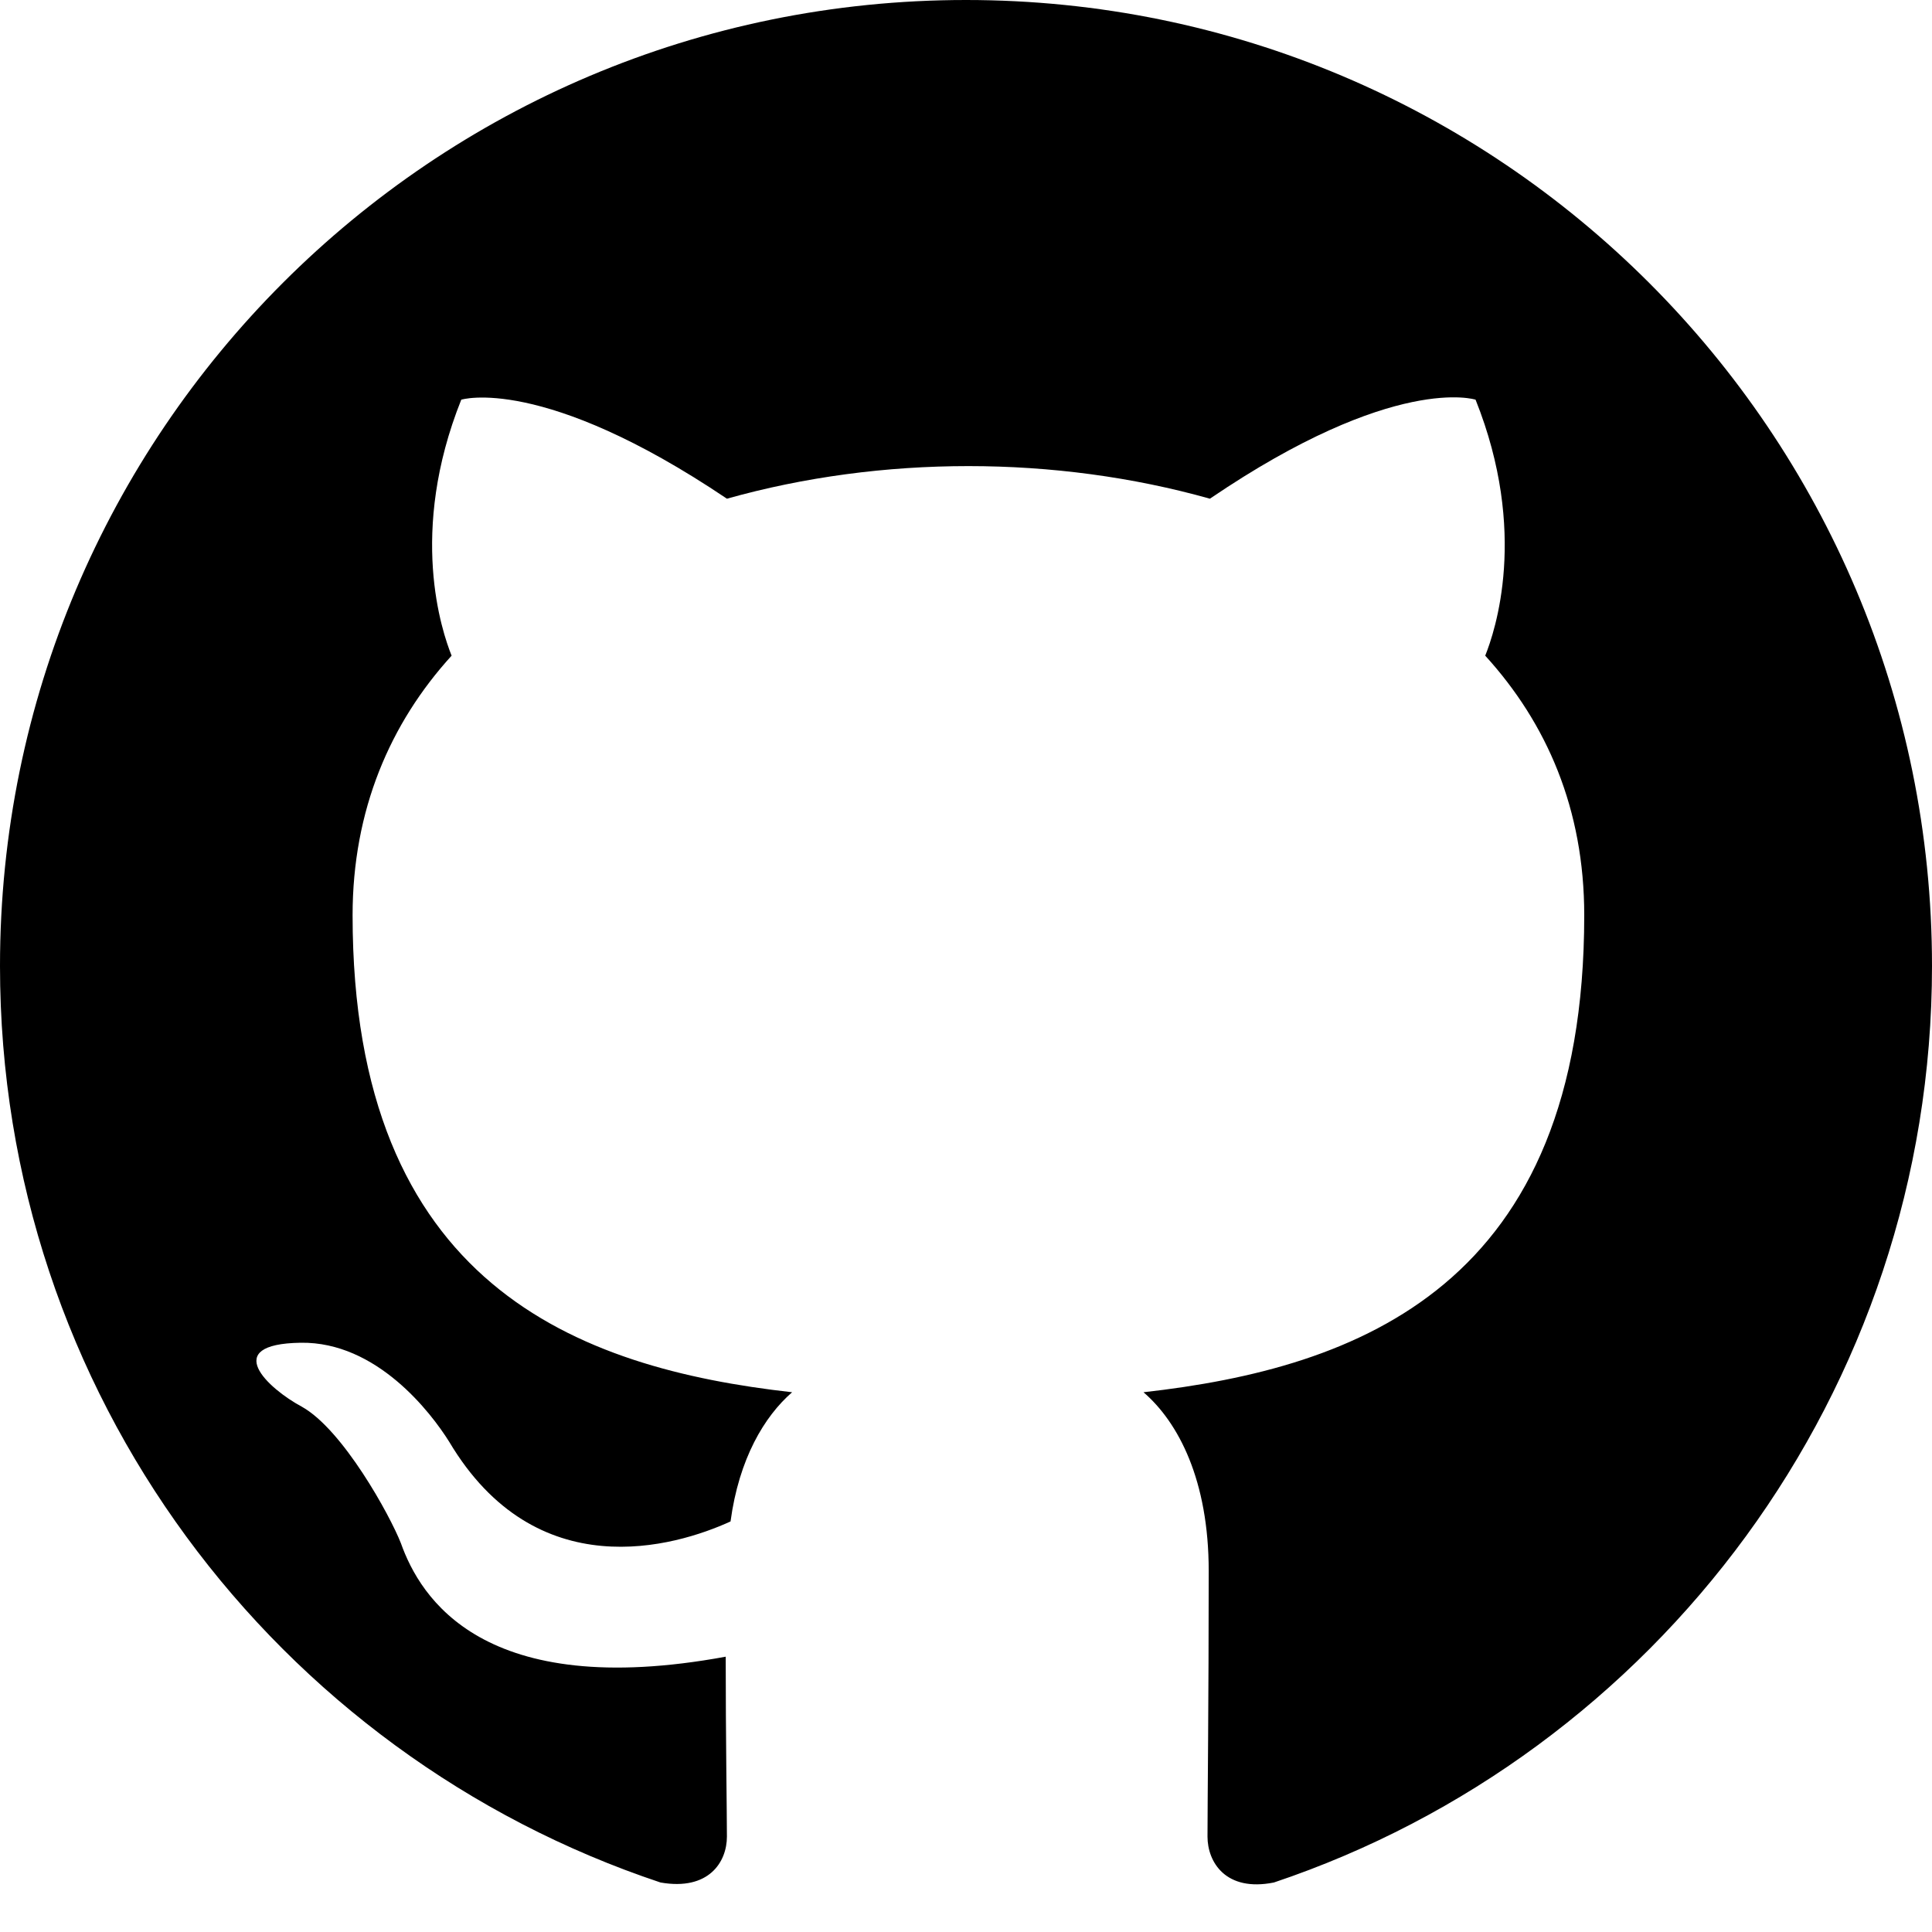
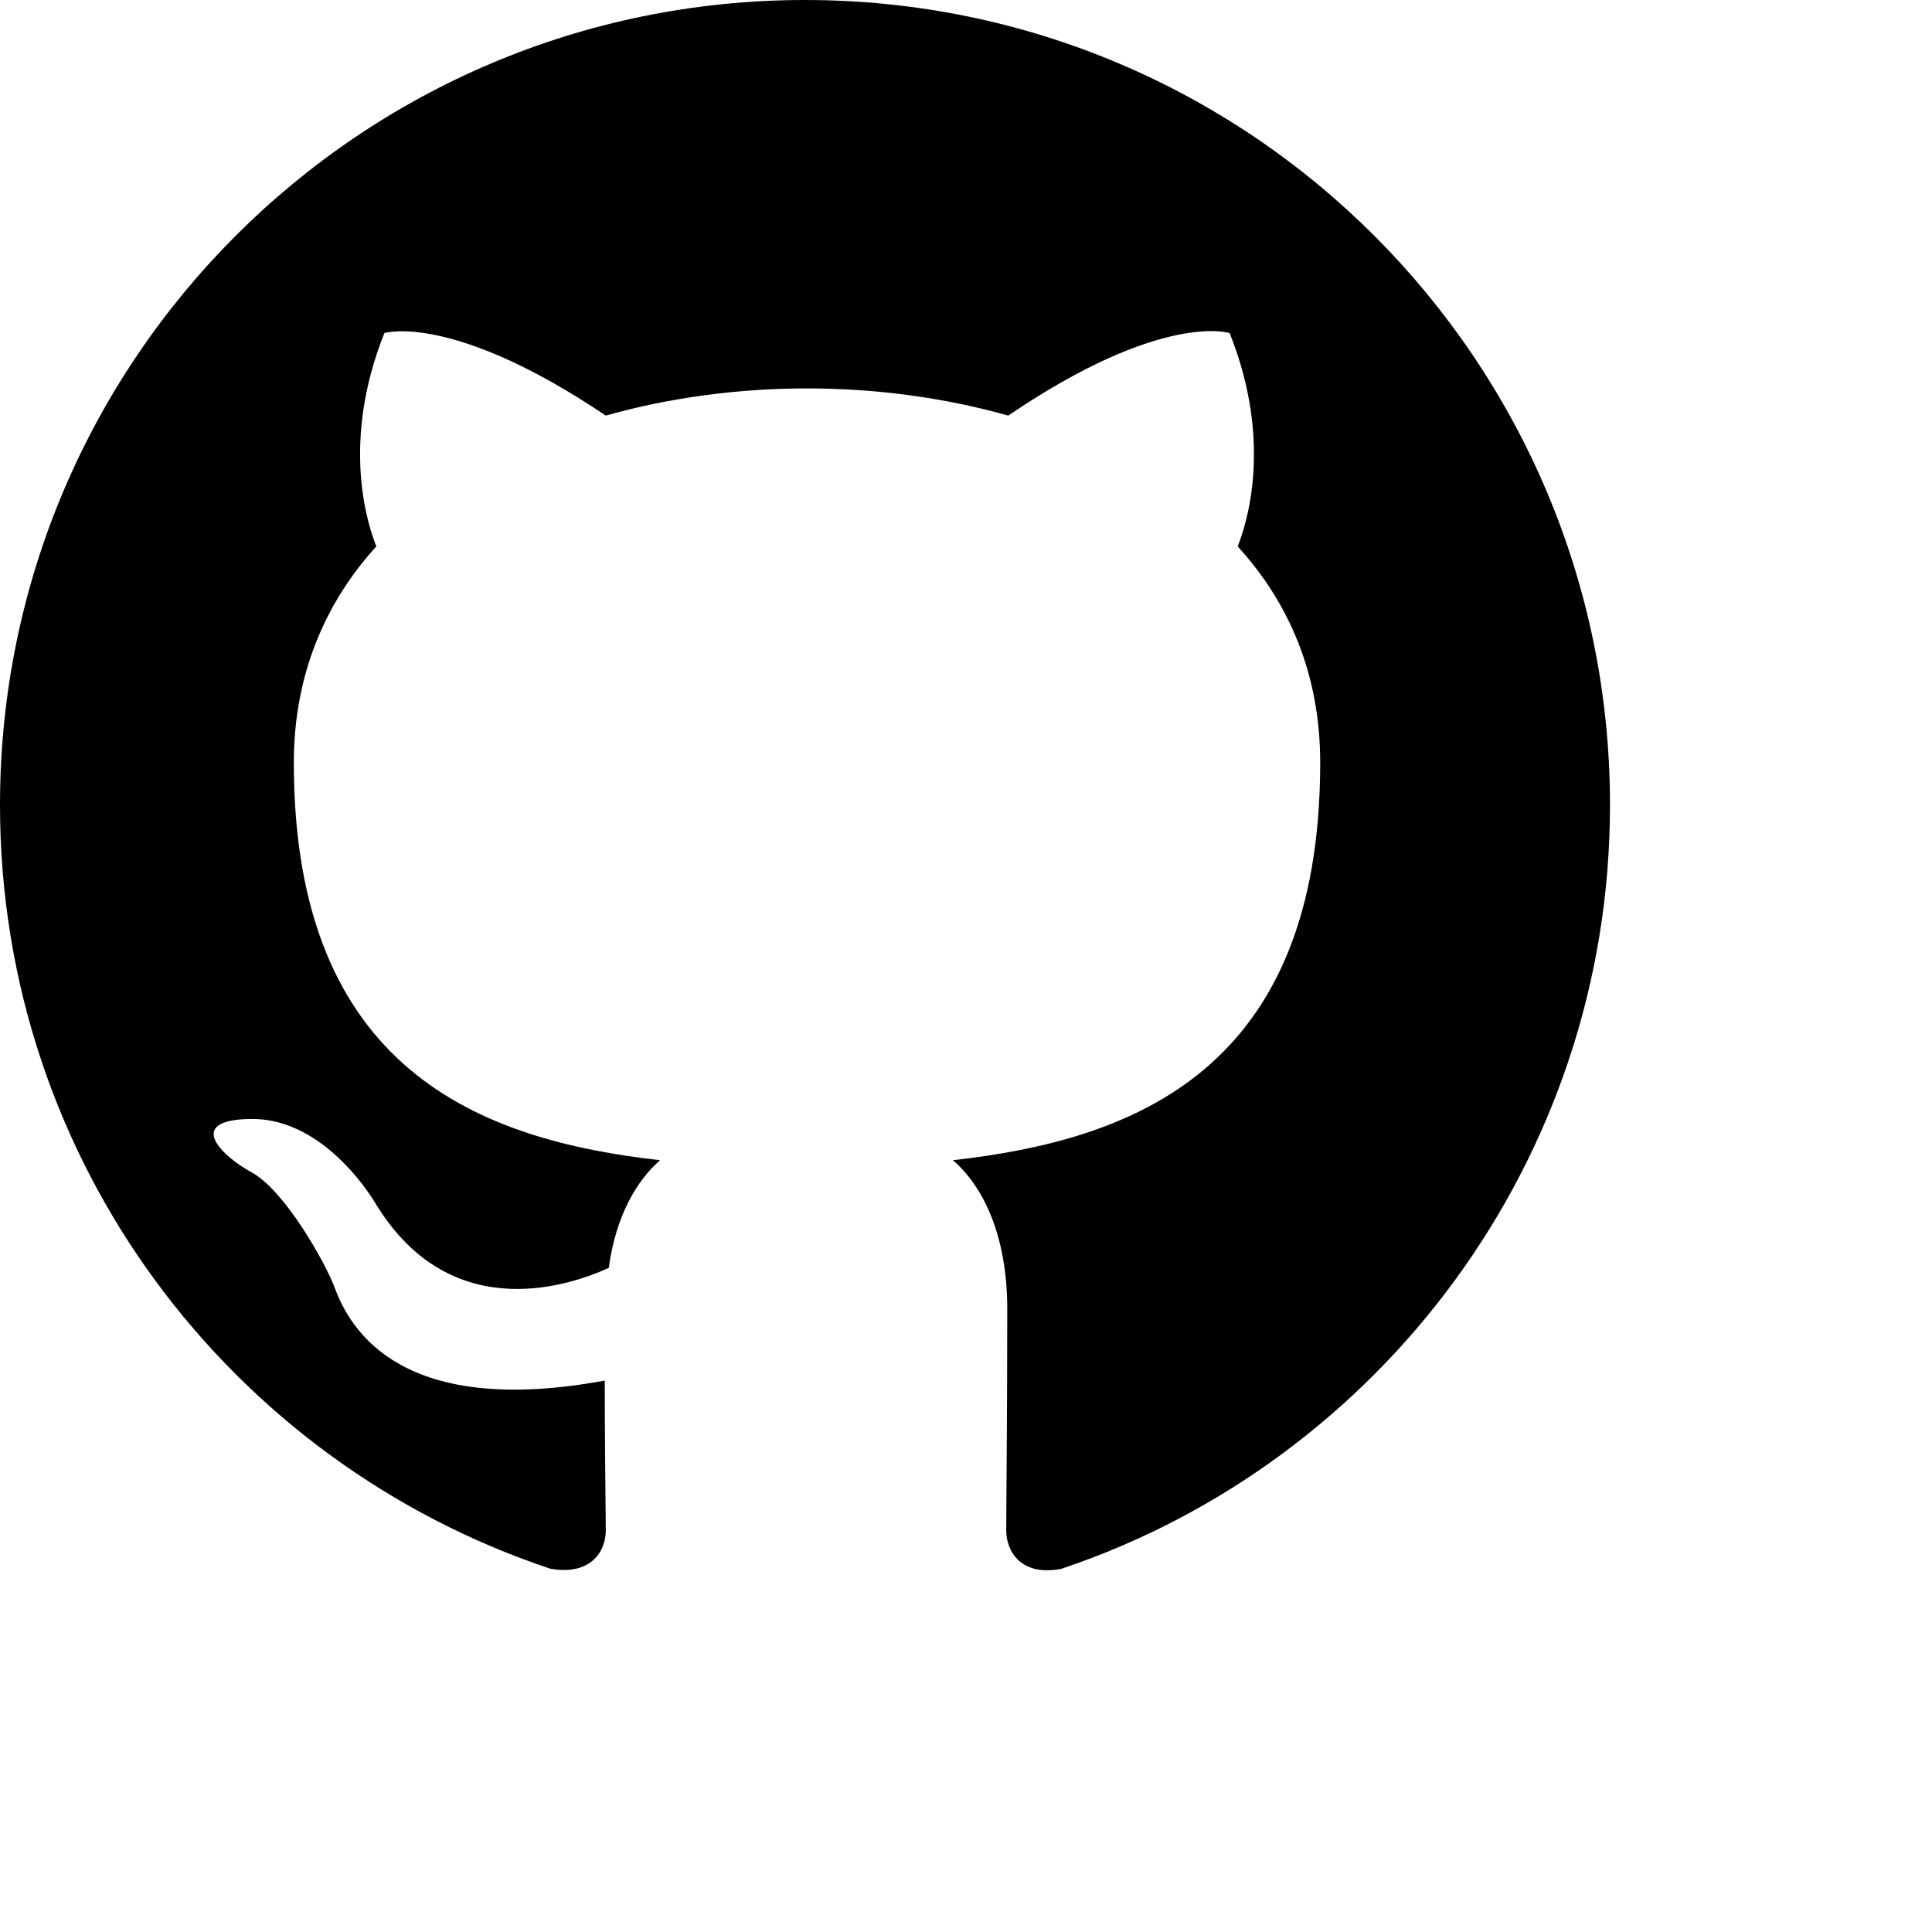
- <svg xmlns="http://www.w3.org/2000/svg" width="40" height="40" viewBox="0 0 40 40" fill="none">
+ <svg xmlns="http://www.w3.org/2000/svg" width="48" height="48" viewBox="0 0 48 48" fill="none">
  <g id="mark-github">
    <path id="Shape" fill-rule="evenodd" clip-rule="evenodd" d="M20 0C8.95 0 0 8.95 0 20C0 28.85 5.725 36.325 13.675 38.975C14.675 39.15 15.05 38.55 15.05 38.025C15.05 37.55 15.025 35.975 15.025 34.3C10 35.225 8.7 33.075 8.3 31.95C8.075 31.375 7.1 29.6 6.25 29.125C5.55 28.75 4.55 27.825 6.225 27.8C7.8 27.775 8.925 29.25 9.3 29.85C11.1 32.875 13.975 32.025 15.125 31.5C15.3 30.2 15.825 29.325 16.4 28.825C11.95 28.325 7.3 26.6 7.3 18.95C7.3 16.775 8.075 14.975 9.35 13.575C9.15 13.075 8.45 11.025 9.55 8.275C9.55 8.275 11.225 7.75 15.05 10.325C16.65 9.875 18.35 9.65 20.05 9.65C21.75 9.65 23.45 9.875 25.05 10.325C28.875 7.725 30.55 8.275 30.55 8.275C31.65 11.025 30.95 13.075 30.75 13.575C32.025 14.975 32.8 16.75 32.8 18.95C32.8 26.625 28.125 28.325 23.675 28.825C24.4 29.45 25.025 30.65 25.025 32.525C25.025 35.2 25 37.35 25 38.025C25 38.55 25.375 39.175 26.375 38.975C34.275 36.325 40 28.825 40 20C40 8.95 31.05 0 20 0V0Z" fill="currentColor" />
  </g>
</svg>
